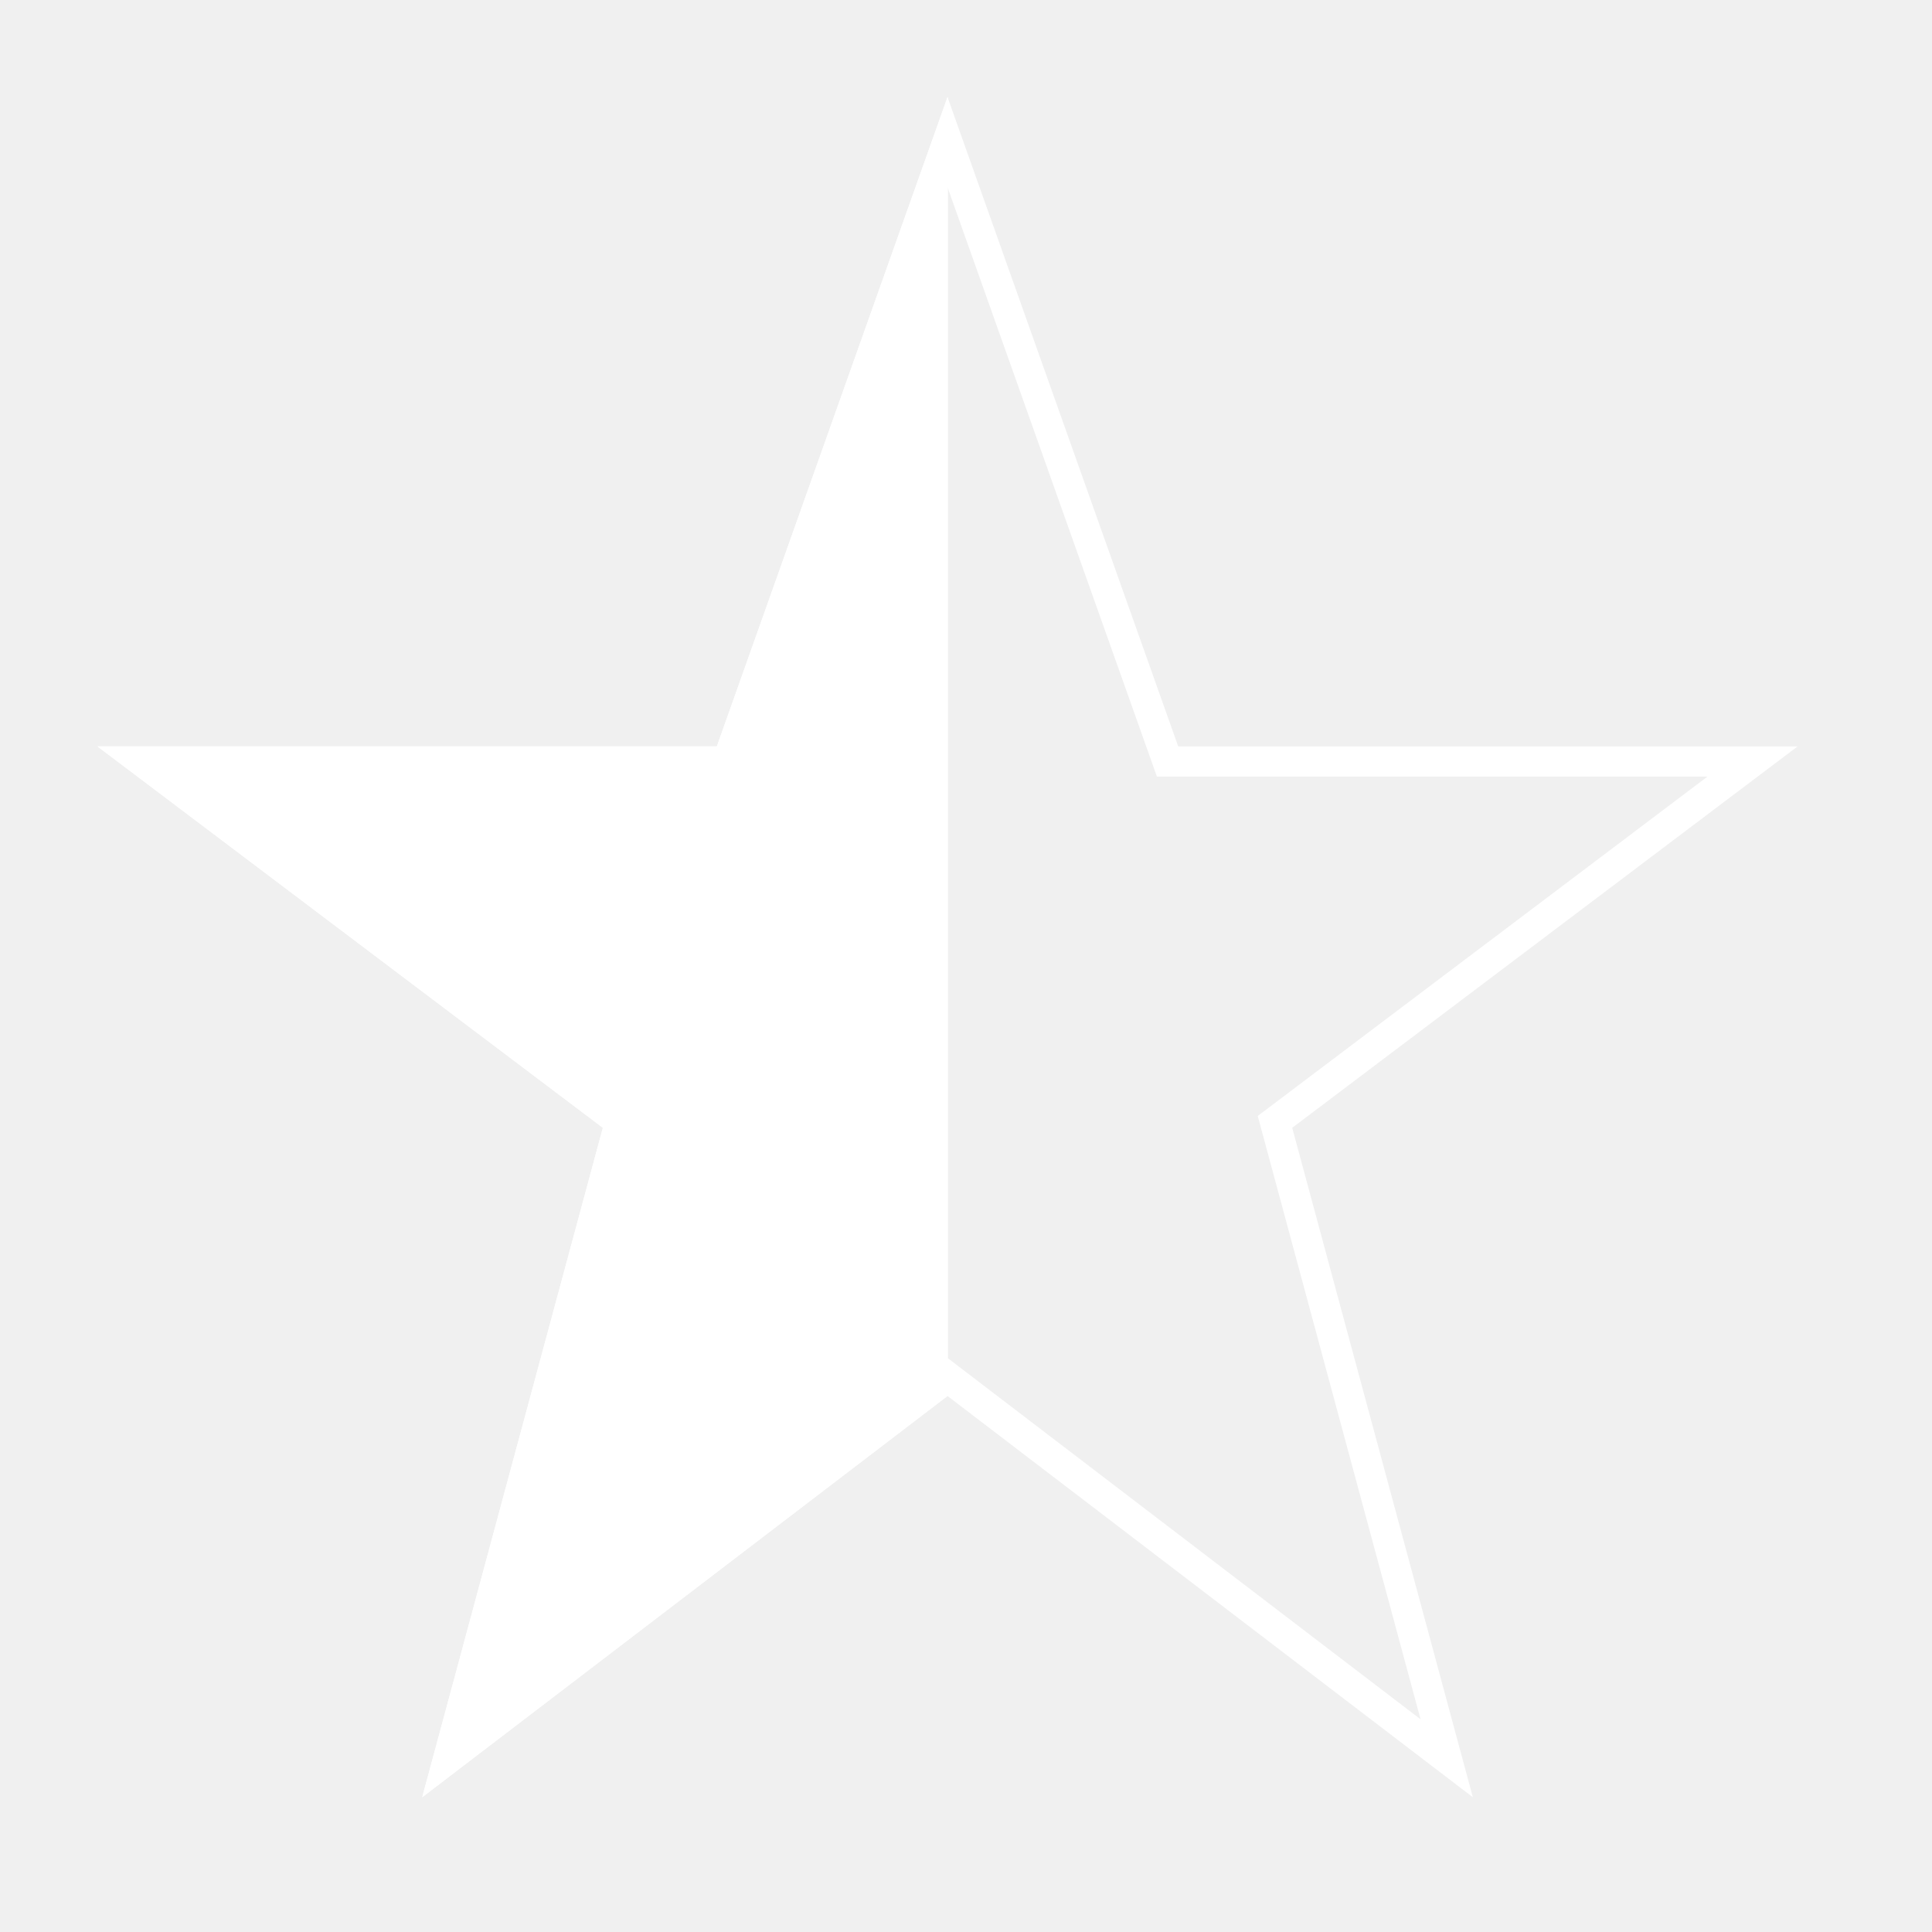
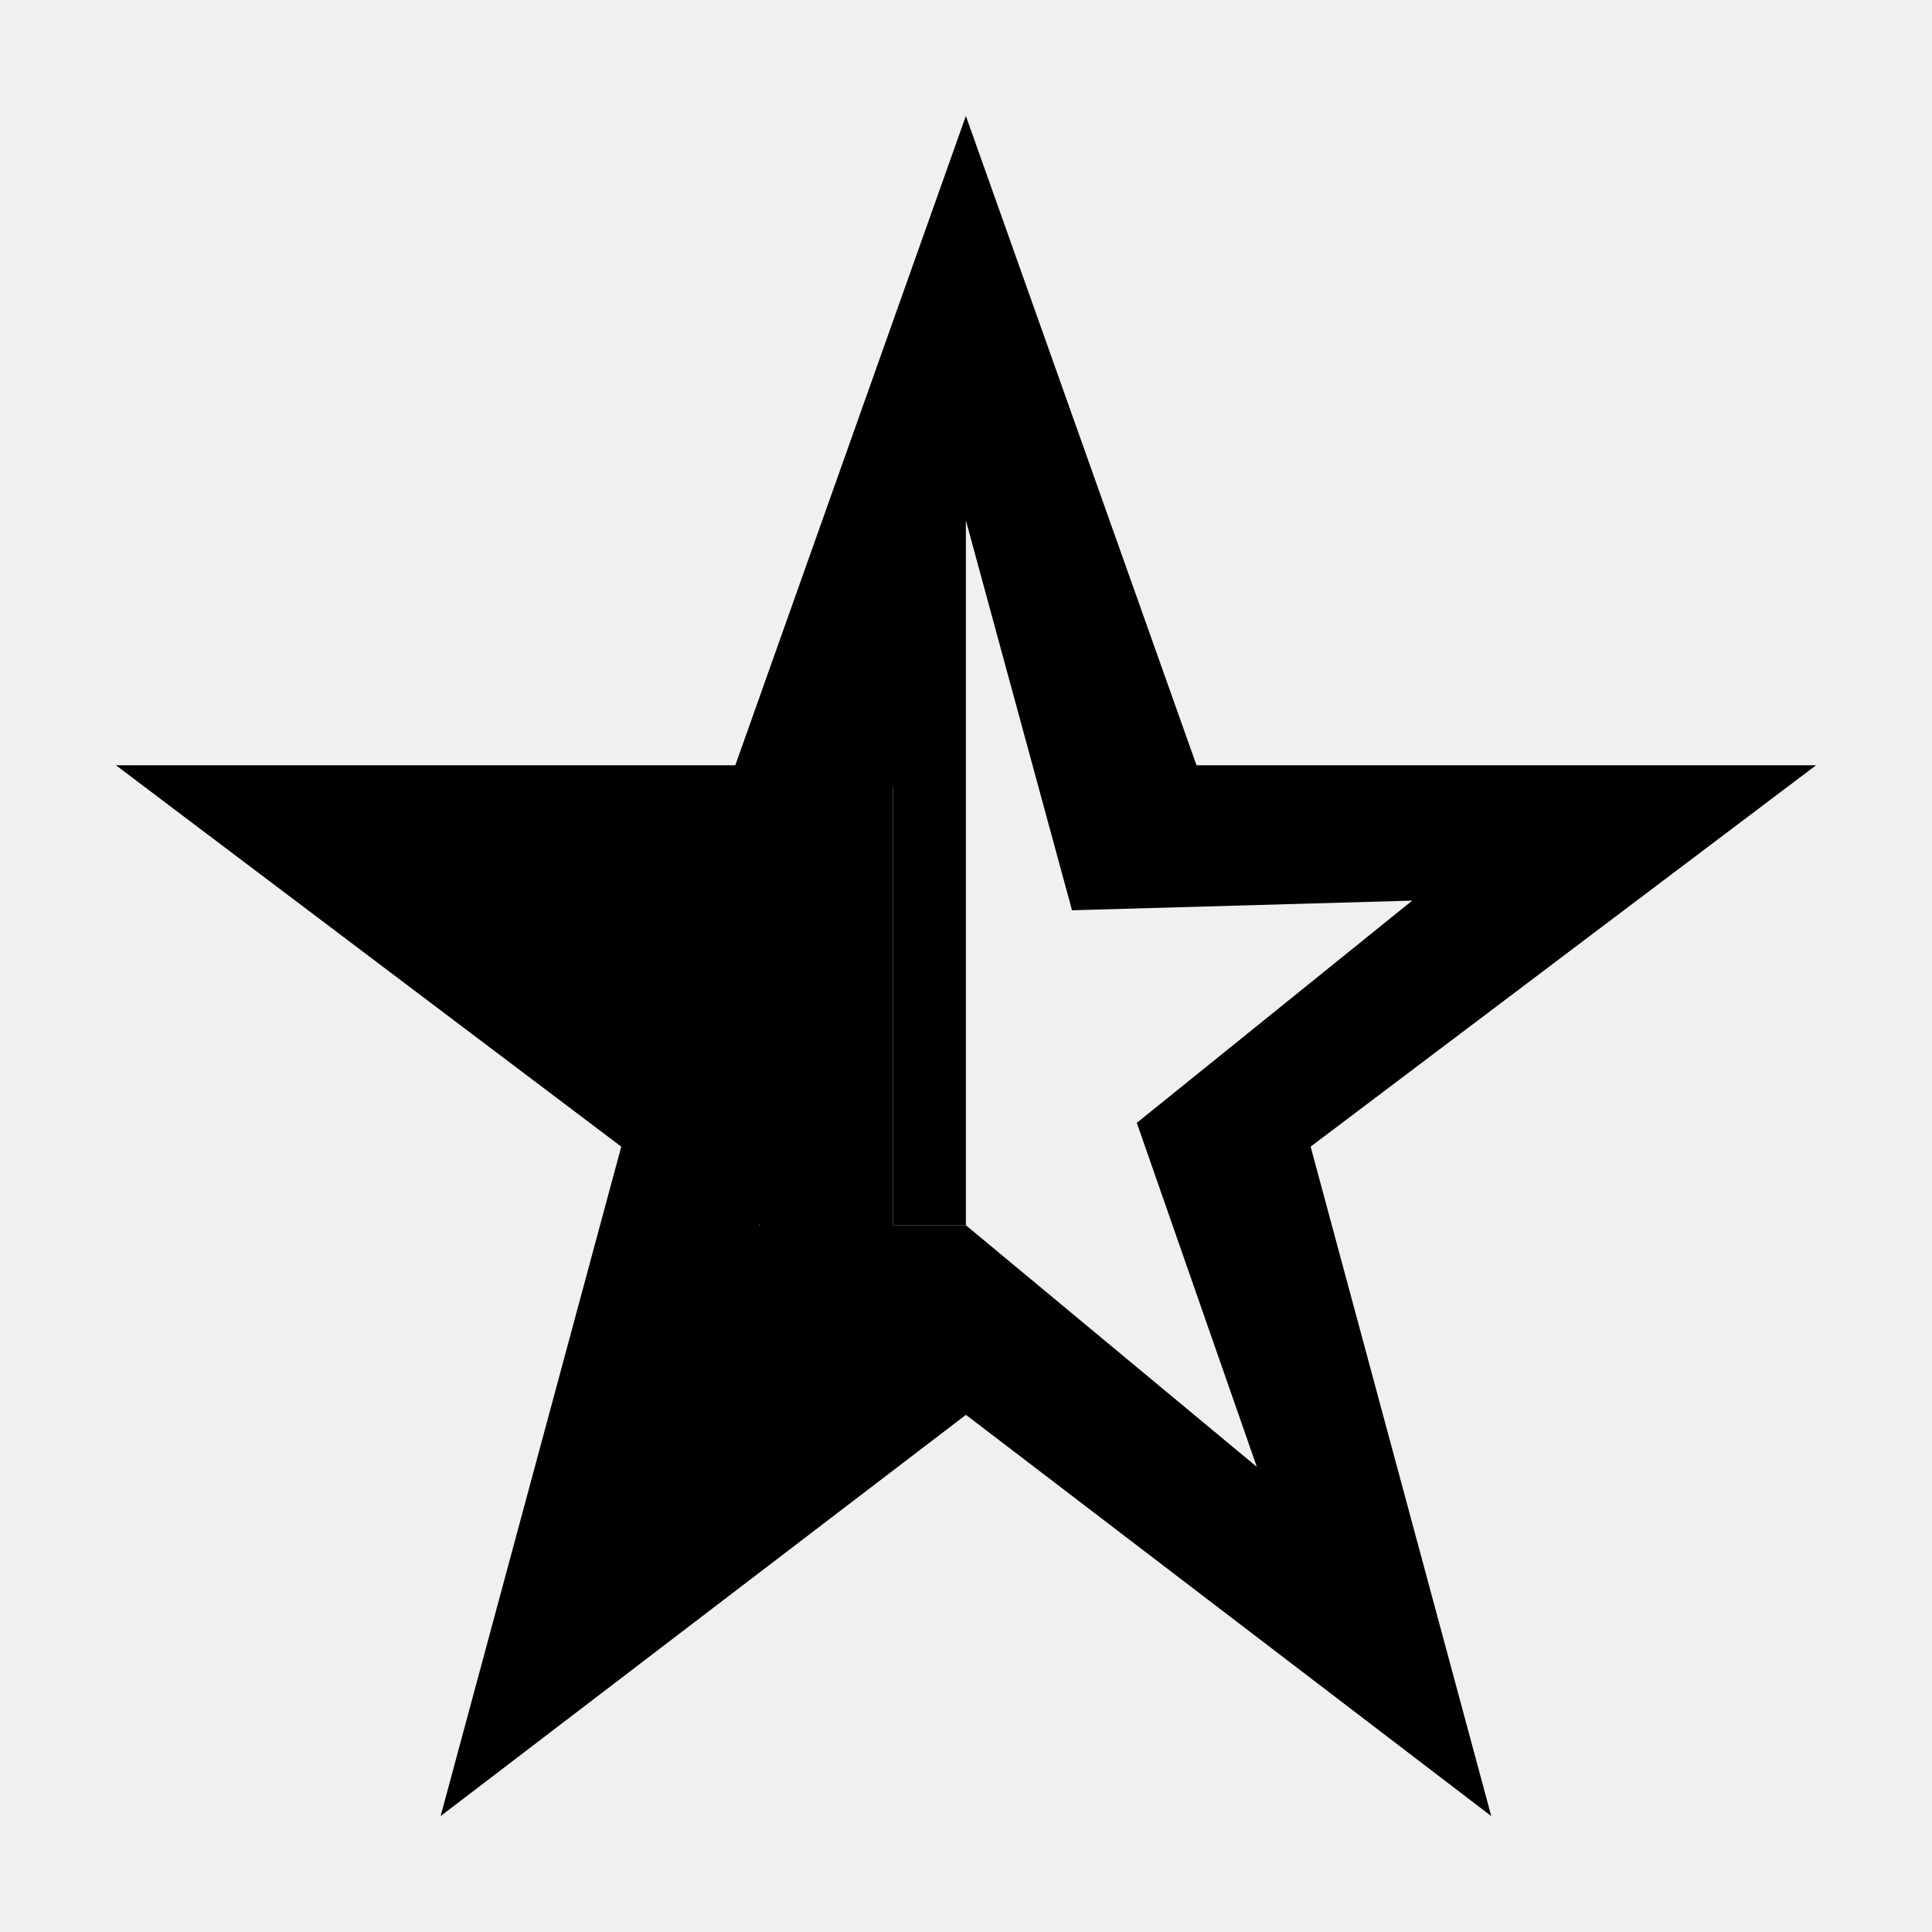
- <svg xmlns="http://www.w3.org/2000/svg" version="1.1" id="Layer_1" x="0px" y="0px" viewBox="0 0 32 32" enable-background="new 0 0 32 32" xml:space="preserve">
-   <g>
-     <path fill="#FFFFFF" d="M15.694,3.101l3.35,9.429l0.118,0.333h0.353h8.766l-7.18,5.418l-0.269,0.203l0.088,0.326l2.609,9.667   l-7.531-5.753l-0.304-0.232l-0.304,0.232l-7.531,5.753l2.609-9.667l0.088-0.326l-0.269-0.203l-7.18-5.418h8.766h0.353l0.118-0.333   L15.694,3.101 M15.694,1.608l-3.821,10.755H1.614l8.371,6.317L6.993,29.768l8.701-6.646l8.701,6.646L21.403,18.68l8.371-6.317   H19.515L15.694,1.608L15.694,1.608z" />
+ <svg xmlns="http://www.w3.org/2000/svg" version="1.1" x="0px" y="0px" width="32px" height="32px" viewBox="0 0 32 32" enable-background="new 0 0 32 32" xml:space="preserve">
+   <g id="Layer_1">
+     <path d="M30.08,12.675H19.818L15.998,1.92l-3.819,10.755H1.92l8.37,6.317L7.298,30.08l8.701-6.646L24.7,30.08l-2.992-11.088   L30.08,12.675L30.08,12.675z M15.998,20.294l-4.819,4.002l1.987-5.698l-4.562-3.681l5.634,0.16l1.758-6.464l1.76,6.464l5.635-0.16   l-4.562,3.681l1.988,5.698L15.998,20.294z" />
+     <line display="none" x1="15.996" y1="8.613" x2="15.998" y2="20.293" />
+     <line display="none" x1="15.996" y1="8.613" x2="15.998" y2="20.293" />
+     <line display="none" x1="8.604" y1="14.917" x2="14.238" y2="15.077" />
  </g>
-   <polygon fill="#FFFFFF" points="15.701,1.628 15.694,1.607 11.873,12.362 1.614,12.362 9.985,18.68 6.993,29.768 15.694,23.122   15.701,23.127 " />
+   <g id="Layer_2">
+     <rect x="14.792" y="8.167" width="1.206" height="12.127" />
+     <rect x="10.708" y="22.375" width="2.25" height="2.417" />
+     <rect x="12.583" y="12.792" width="2.208" height="7.792" />
+     <rect x="8.292" y="14.23" width="5.25" height="1.77" />
+     <rect x="11.448" y="15.417" width="1.511" height="3.333" />
+     <rect x="8.292" y="14.23" width="5.396" height="3.104" />
+     <rect x="10.5" y="20.294" width="5.498" height="2.081" />
+     <rect x="11.448" y="21.542" width="3.094" height="1.708" />
+   </g>
</svg>
